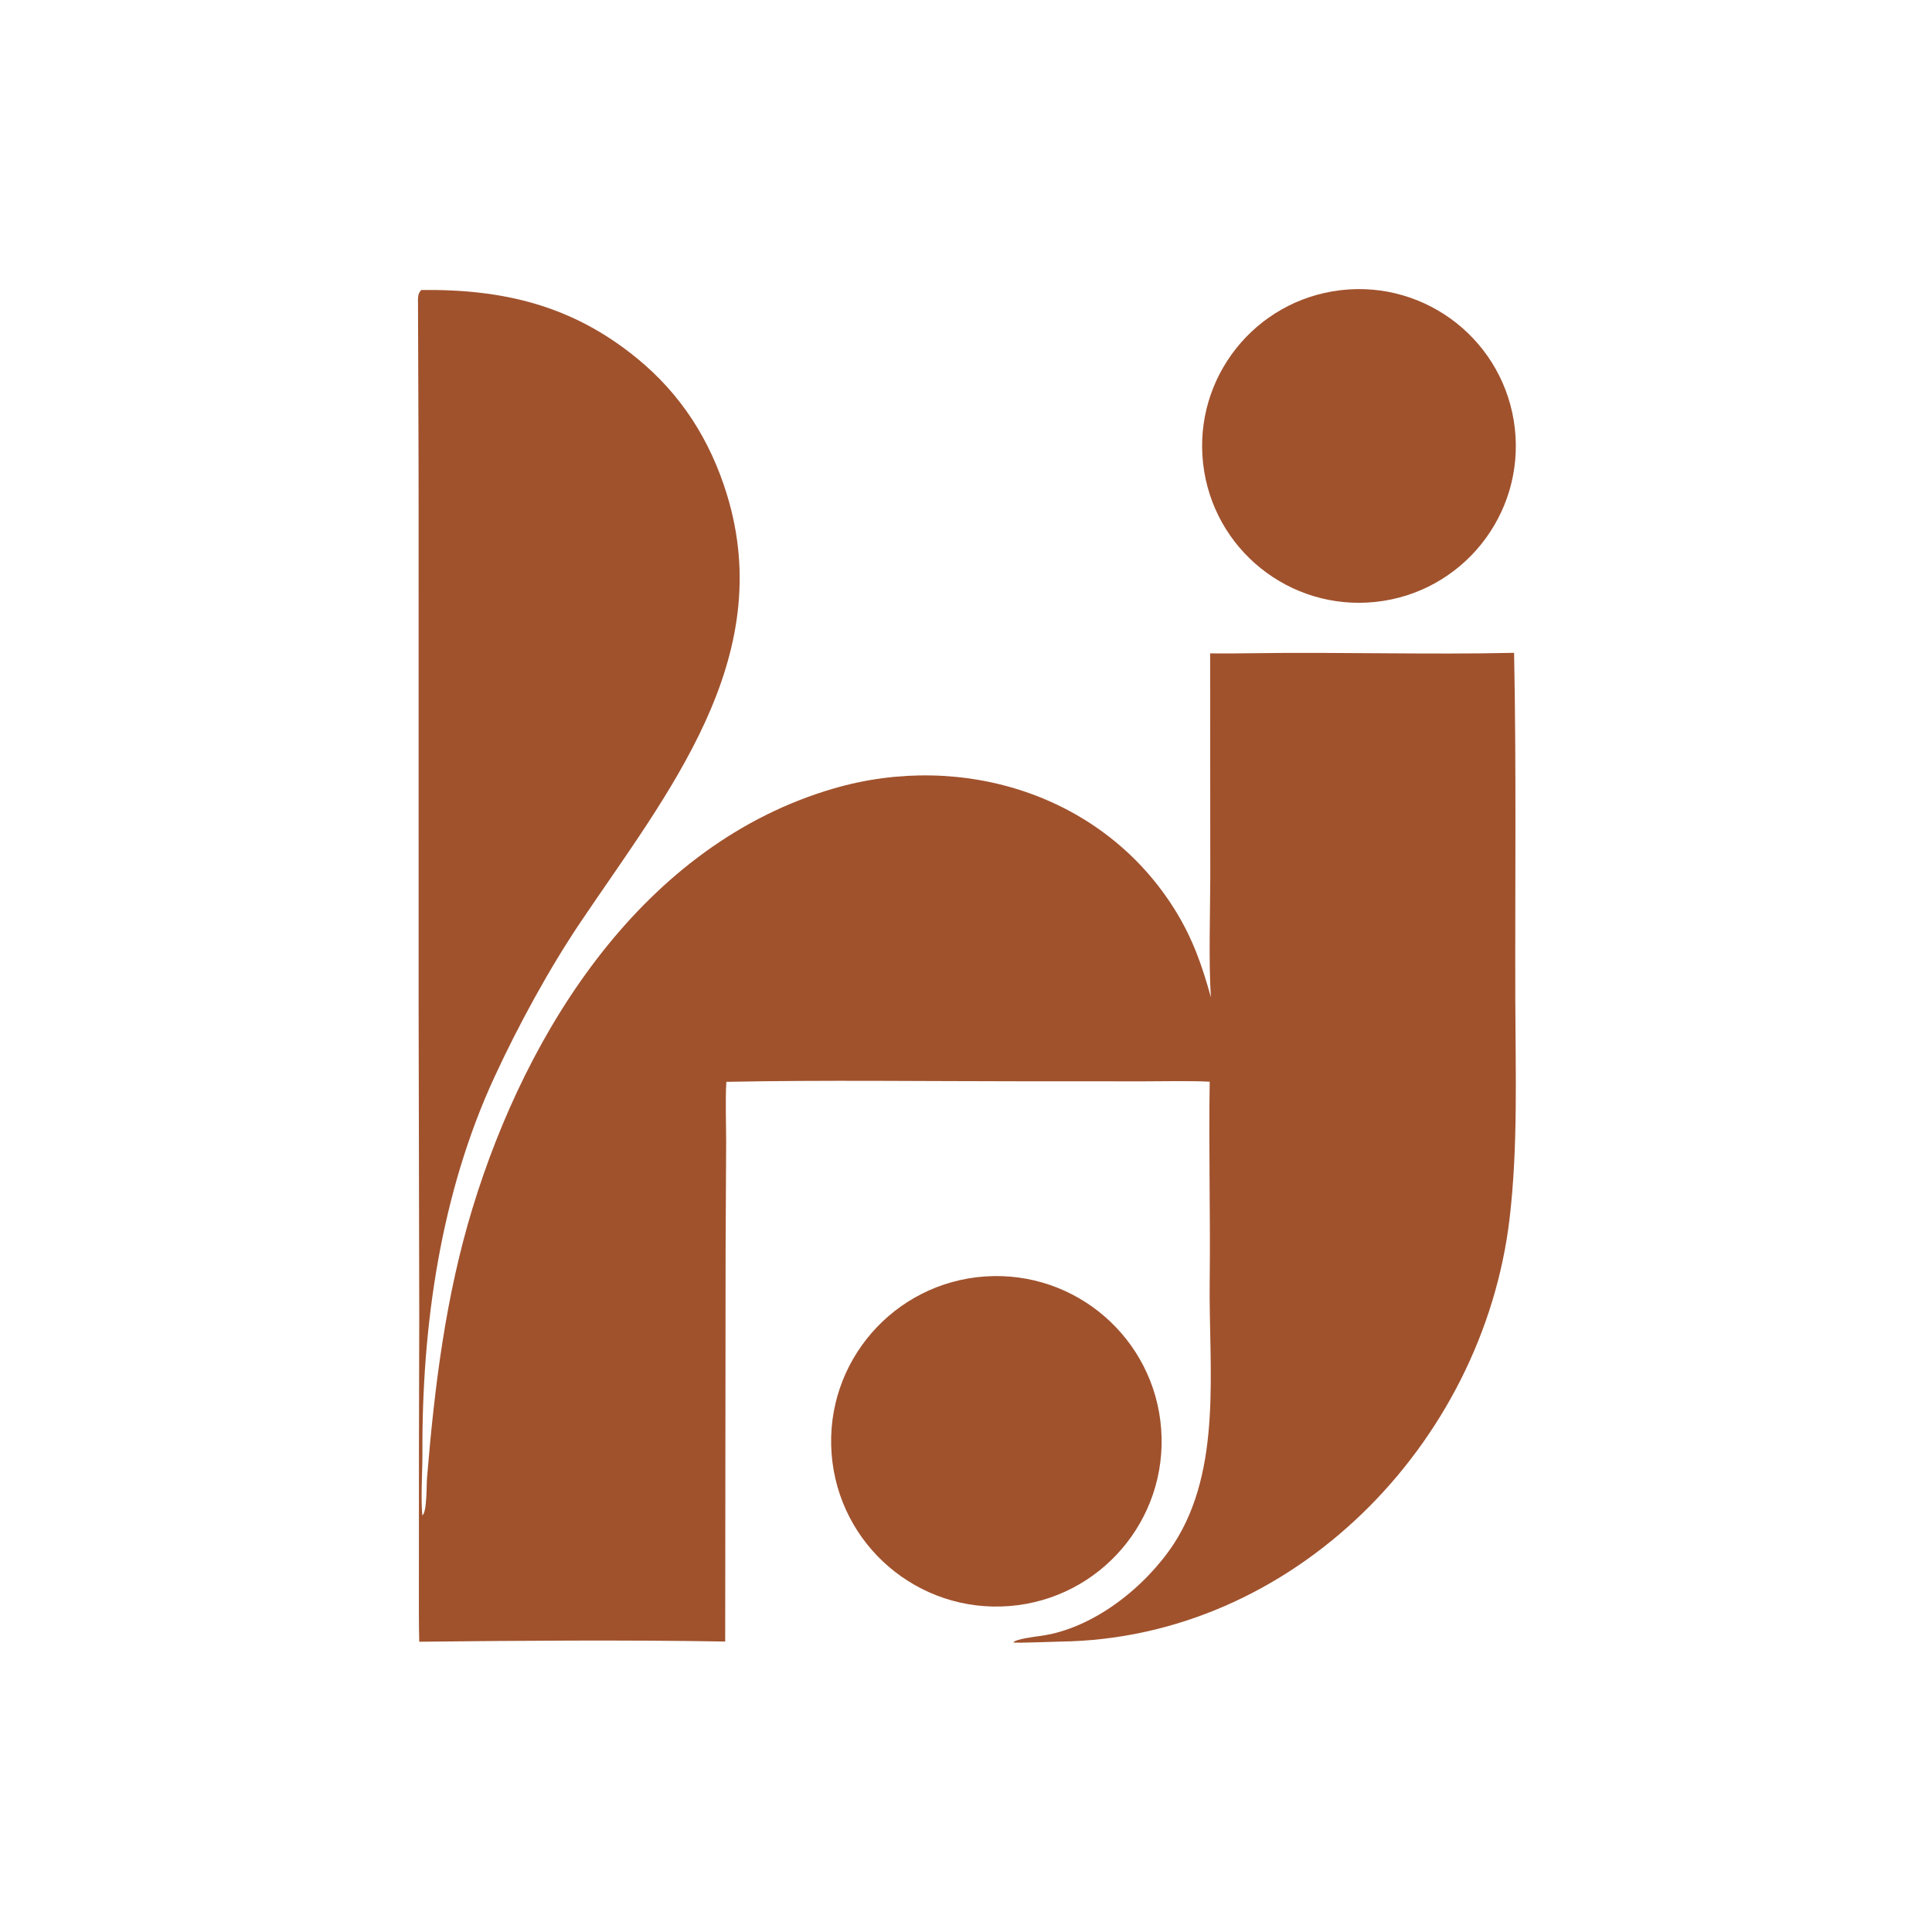
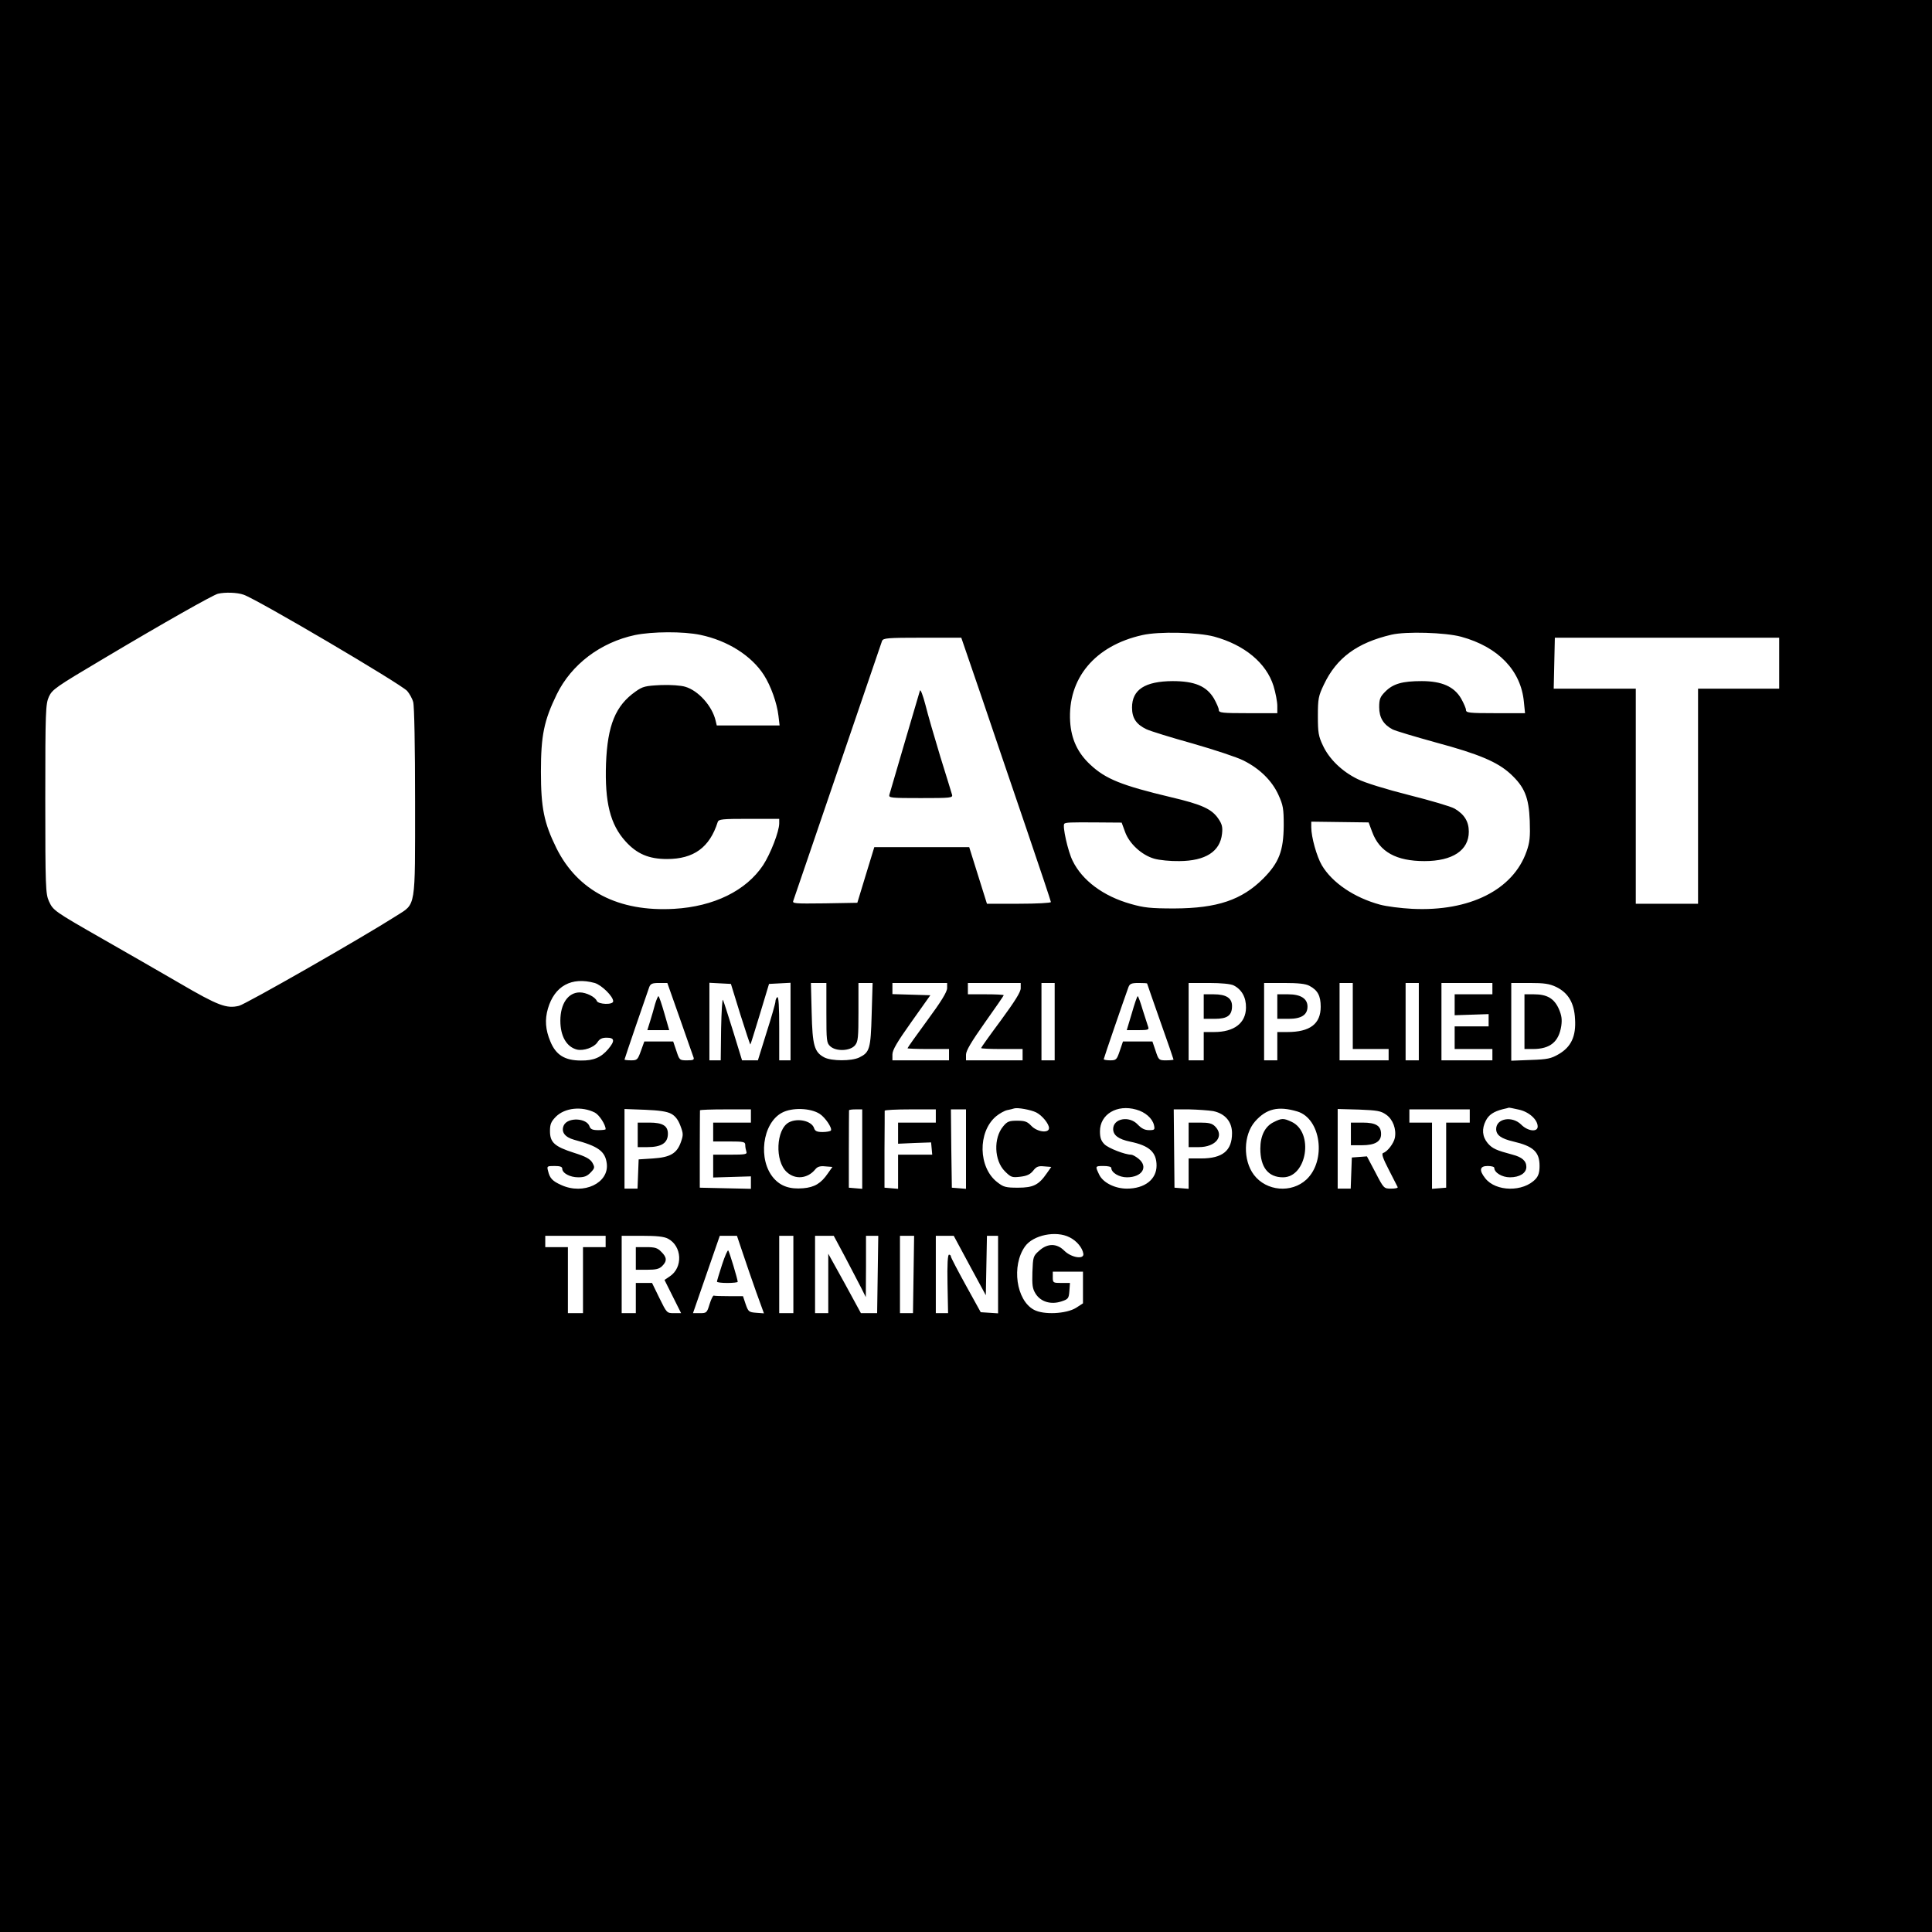
- <svg xmlns="http://www.w3.org/2000/svg" width="500" zoomAndPan="magnify" viewBox="0 0 375 375" height="500" preserveAspectRatio="xMidYMid meet" version="1.2">
-   <g id="f51961cf4a">
-     <path style=" stroke:none;fill-rule:nonzero;fill:#a0522d;fill-opacity:1;" d="M 81.762 56.289 C 97.613 56.094 111.031 59.242 123.602 69.512 C 132.211 76.543 137.816 85.395 141.055 95.859 C 150.961 127.891 129.52 153.992 112.828 178.77 C 106.621 187.98 100.703 198.836 96.023 208.941 C 85.547 231.57 81.879 257.195 81.992 281.957 C 82.008 285.516 81.641 290.785 81.977 294.141 C 82.895 293.539 82.773 288.184 82.883 286.848 C 84.348 269.105 86.5 251.609 91.707 234.539 C 102.332 199.688 124.945 163.789 161.832 153.043 C 186.789 145.77 214.273 154.238 228.176 176.801 C 231.535 182.258 233.348 187.465 235.031 193.574 C 234.582 186.453 234.902 177.293 234.914 170.055 L 234.887 126.816 C 237.598 126.859 240.406 126.828 243.121 126.789 C 260 126.543 277.016 127.086 293.883 126.715 C 294.328 148.719 294.059 172 294.117 194.043 C 294.16 208.102 294.66 222.539 293.008 236.527 C 287.844 280.289 250.973 318.035 205.859 318.629 C 204.527 318.648 197.406 318.945 196.688 318.809 C 197 318.141 201.027 317.664 202.02 317.523 C 212.242 316.105 222.293 308.062 227.832 299.672 C 237.324 285.043 234.598 265.512 234.801 248.812 C 234.957 235.902 234.59 222.902 234.801 209.957 C 230.992 209.754 225.938 209.891 222.043 209.887 L 198.445 209.879 C 179.559 209.875 159.801 209.609 140.988 209.984 C 140.766 213.203 140.945 218.309 140.945 221.664 L 140.84 242.613 L 140.758 318.621 C 121.578 318.289 100.598 318.449 81.375 318.66 C 81.273 314.934 81.309 311.191 81.305 307.465 C 81.293 290.152 81.328 272.852 81.375 255.535 L 81.254 195.191 L 81.25 98.66 C 81.254 85.453 81.164 72.242 81.133 59.035 C 81.129 57.832 81.027 57.078 81.762 56.289 Z M 81.762 56.289 " />
-     <path style=" stroke:none;fill-rule:nonzero;fill:#a0522d;fill-opacity:1;" d="M 191.211 247.758 C 208.809 246.559 224.074 259.789 225.383 277.379 C 226.691 294.969 213.551 310.316 195.969 311.73 C 178.234 313.156 162.73 299.879 161.41 282.137 C 160.09 264.395 173.465 248.973 191.211 247.758 Z M 191.211 247.758 " />
-     <path style=" stroke:none;fill-rule:nonzero;fill:#a0522d;fill-opacity:1;" d="M 260.191 56.328 C 276.953 54.34 292.133 66.371 294.027 83.141 C 295.922 99.914 283.809 115.027 267.023 116.828 C 250.371 118.617 235.402 106.617 233.523 89.977 C 231.645 73.336 243.559 58.301 260.191 56.328 Z M 260.191 56.328 " />
+ <svg xmlns="http://www.w3.org/2000/svg" version="1.0" width="1024pt" height="1024pt" viewBox="0 0 1024 1024" preserveAspectRatio="xMidYMid meet">
+   <g transform="translate(0,1024) scale(0.1,-0.1)" fill="#000000" stroke="none">
+     <path d="M0 5120 l0 -5120 5120 0 5120 0 0 5120 0 5120 -5120 0 -5120 0 0 -5120z m1291 1968 c73 -25 830 -471 867 -510 12 -14 27 -40 32 -59 6 -20 10 -236 10 -527 0 -575 6 -539 -99 -606 -180 -115 -796 -467 -834 -477 -66 -16 -110 0 -317 121 -102 59 -282 163 -400 230 -266 152 -268 154 -291 204 -17 38 -19 75 -19 541 0 469 2 503 19 542 18 39 37 52 288 201 324 193 581 338 608 345 38 9 102 7 136 -5z m2421 -213 c144 -30 271 -110 337 -213 37 -58 69 -148 77 -216 l6 -51 -166 0 -167 0 -6 25 c-18 78 -92 160 -161 180 -22 7 -78 11 -129 9 -82 -4 -96 -7 -134 -34 -107 -75 -149 -179 -157 -382 -7 -205 22 -323 104 -413 60 -66 123 -93 219 -93 142 0 226 61 269 196 5 15 22 17 166 17 l160 0 0 -24 c0 -43 -46 -161 -85 -221 -90 -136 -262 -220 -472 -232 -295 -17 -511 95 -624 322 -66 134 -82 214 -82 405 0 192 16 270 84 410 78 159 232 275 414 314 93 19 256 20 347 1z m2723 -9 c161 -44 277 -140 315 -262 11 -36 20 -84 20 -105 l0 -39 -155 0 c-138 0 -155 2 -155 17 0 9 -12 36 -26 61 -39 65 -101 92 -219 92 -146 -1 -215 -45 -215 -140 0 -56 22 -89 76 -115 21 -10 131 -44 246 -76 115 -33 236 -73 269 -90 86 -43 151 -107 185 -182 25 -55 28 -73 28 -162 -1 -135 -25 -197 -108 -281 -114 -114 -244 -158 -471 -159 -128 0 -162 4 -232 24 -145 41 -257 124 -308 229 -25 50 -55 185 -44 196 7 7 32 8 169 7 l135 -1 18 -49 c22 -62 88 -123 154 -142 27 -8 87 -14 134 -13 139 1 216 51 226 145 4 35 0 51 -19 79 -35 52 -87 76 -253 115 -260 62 -345 96 -426 172 -67 62 -101 135 -107 228 -14 229 131 403 383 459 88 20 293 15 380 -8z m1310 -1 c197 -54 317 -180 332 -346 l6 -59 -157 0 c-139 0 -156 2 -156 17 0 9 -12 36 -26 61 -37 63 -102 92 -209 92 -102 0 -151 -14 -192 -55 -28 -28 -33 -40 -33 -83 0 -55 22 -92 71 -118 16 -8 120 -39 232 -70 227 -61 324 -103 392 -165 76 -70 98 -125 103 -249 3 -87 0 -115 -17 -163 -71 -203 -301 -319 -606 -304 -60 3 -137 13 -170 22 -137 37 -254 116 -309 209 -27 46 -56 149 -56 201 l0 30 152 -2 152 -2 19 -51 c39 -105 127 -154 277 -154 149 0 235 57 235 156 0 54 -24 92 -75 122 -18 11 -127 43 -242 72 -123 31 -236 66 -273 85 -82 40 -150 106 -183 177 -24 50 -27 70 -27 157 0 92 3 106 32 167 67 141 175 221 358 264 77 18 286 12 370 -11z m-2543 -317 c58 -172 165 -486 237 -697 72 -211 131 -388 131 -392 0 -5 -76 -9 -169 -9 l-170 0 -47 150 -47 150 -252 0 -251 0 -45 -147 -45 -148 -173 -3 c-163 -2 -173 -1 -166 15 4 10 109 320 235 688 126 369 232 678 235 688 7 15 26 17 214 17 l206 0 107 -312z m4228 177 l0 -135 -215 0 -215 0 0 -570 0 -570 -165 0 -165 0 0 570 0 570 -217 0 -218 0 3 135 3 135 595 0 594 0 0 -135z m-6278 -1695 c37 -11 98 -71 98 -97 0 -20 -79 -17 -87 2 -8 21 -56 45 -90 45 -62 0 -103 -60 -103 -150 0 -82 33 -139 88 -153 35 -8 90 11 108 38 12 19 25 25 50 25 42 0 44 -17 8 -60 -38 -45 -78 -62 -145 -61 -86 0 -133 30 -162 101 -26 62 -30 115 -13 174 35 120 125 170 248 136z m451 -187 c36 -104 69 -196 72 -205 6 -15 1 -18 -33 -18 -40 0 -41 1 -57 50 l-17 50 -76 0 -77 0 -18 -50 c-17 -47 -20 -50 -52 -50 -19 0 -35 2 -35 4 0 4 115 340 131 384 7 18 16 22 52 22 l44 0 66 -187z m321 20 c28 -89 52 -161 53 -159 2 1 24 74 51 162 l48 159 57 3 57 3 0 -206 0 -205 -30 0 -30 0 0 171 c0 111 -3 168 -10 164 -5 -3 -10 -14 -10 -23 0 -9 -21 -83 -47 -164 l-46 -148 -42 0 -42 0 -47 153 c-26 83 -50 159 -54 167 -4 8 -8 -60 -10 -152 l-2 -168 -30 0 -30 0 0 205 0 206 57 -3 57 -3 50 -162z m456 9 c0 -149 1 -160 21 -178 31 -28 106 -25 131 6 16 19 18 42 18 176 l0 154 38 0 37 0 -5 -167 c-5 -184 -11 -201 -66 -228 -42 -20 -146 -19 -184 0 -54 28 -64 63 -68 238 l-4 157 41 0 41 0 0 -158z m640 131 c0 -20 -32 -72 -105 -171 -58 -79 -105 -145 -105 -148 0 -2 50 -4 110 -4 l110 0 0 -30 0 -30 -150 0 -150 0 0 31 c0 24 25 66 101 173 l100 141 -100 3 -101 3 0 29 0 30 145 0 145 0 0 -27z m390 -1 c0 -20 -31 -69 -105 -170 -58 -78 -105 -144 -105 -147 0 -3 50 -5 110 -5 l110 0 0 -30 0 -30 -150 0 -150 0 0 30 c0 21 28 68 100 170 55 77 100 143 100 145 0 3 -43 5 -95 5 l-95 0 0 30 0 30 140 0 140 0 0 -28z m180 -177 l0 -205 -35 0 -35 0 0 205 0 205 35 0 35 0 0 -205z m490 202 c0 -2 32 -92 70 -201 39 -109 70 -200 70 -202 0 -2 -18 -4 -39 -4 -38 0 -40 1 -56 50 l-17 50 -78 0 -78 0 -17 -50 c-16 -47 -19 -50 -51 -50 -19 0 -34 3 -34 6 0 5 107 316 131 382 7 18 16 22 54 22 25 0 45 -1 45 -3z m459 -10 c43 -22 66 -64 65 -118 -1 -82 -63 -129 -169 -129 l-55 0 0 -75 0 -75 -40 0 -40 0 0 205 0 205 108 0 c65 0 116 -5 131 -13z m401 -2 c44 -23 60 -53 60 -111 0 -91 -57 -134 -177 -134 l-53 0 0 -75 0 -75 -35 0 -35 0 0 205 0 205 105 0 c75 0 115 -4 135 -15z m230 -160 l0 -175 95 0 95 0 0 -30 0 -30 -130 0 -130 0 0 205 0 205 35 0 35 0 0 -175z m350 -30 l0 -205 -35 0 -35 0 0 205 0 205 35 0 35 0 0 -205z m390 175 l0 -30 -100 0 -100 0 0 -56 0 -55 90 3 90 3 0 -32 0 -33 -90 0 -90 0 0 -60 0 -60 100 0 100 0 0 -30 0 -30 -135 0 -135 0 0 205 0 205 135 0 135 0 0 -30z m338 9 c64 -31 96 -85 100 -170 6 -92 -21 -148 -86 -186 -41 -24 -60 -28 -149 -31 l-103 -4 0 206 0 206 97 0 c78 0 105 -4 141 -21z m-5095 -666 c23 -12 57 -64 57 -88 0 -3 -18 -5 -39 -5 -30 0 -41 5 -46 19 -14 46 -116 51 -137 6 -15 -34 5 -62 55 -76 128 -34 165 -61 173 -126 13 -103 -123 -168 -241 -114 -47 21 -61 36 -70 74 -7 26 -6 27 34 27 29 0 41 -4 41 -14 0 -24 41 -46 85 -46 32 0 47 6 66 26 22 23 22 27 9 51 -12 20 -34 33 -98 53 -103 33 -127 55 -127 115 0 37 6 50 31 76 48 48 138 57 207 22z m1192 -7 c29 -19 67 -75 59 -88 -3 -4 -23 -8 -44 -8 -30 0 -40 5 -45 20 -12 39 -87 56 -134 31 -68 -37 -75 -205 -11 -263 45 -42 111 -35 151 14 11 14 25 19 53 16 l38 -3 -24 -34 c-36 -53 -71 -74 -131 -79 -71 -6 -119 11 -156 53 -85 97 -61 291 43 347 53 29 152 26 201 -6z m1147 8 c32 -16 68 -61 68 -83 0 -29 -63 -21 -94 12 -21 22 -33 27 -75 27 -42 0 -53 -4 -74 -30 -52 -62 -48 -181 9 -238 32 -32 38 -34 81 -29 35 4 53 12 69 32 17 22 28 26 58 23 l38 -3 -24 -34 c-42 -61 -71 -76 -152 -76 -65 0 -77 3 -110 29 -101 77 -105 266 -7 349 18 15 45 30 59 33 15 3 32 7 37 9 17 6 89 -7 117 -21z m530 15 c48 -13 85 -46 94 -81 6 -26 4 -28 -26 -28 -23 0 -40 9 -60 30 -45 48 -130 32 -130 -24 0 -33 28 -54 90 -67 102 -21 140 -56 140 -127 0 -73 -63 -122 -157 -122 -64 0 -127 32 -147 74 -22 46 -22 46 24 46 22 0 40 -4 40 -10 0 -25 41 -50 83 -50 81 0 115 56 61 99 -15 12 -32 21 -39 21 -32 0 -120 34 -141 55 -18 18 -24 35 -24 69 0 90 90 144 192 115z m854 -10 c126 -38 155 -261 48 -361 -79 -73 -212 -62 -278 25 -59 78 -56 212 6 283 60 68 123 83 224 53z m1173 10 c54 -11 101 -53 101 -90 0 -31 -53 -25 -88 11 -48 47 -132 32 -132 -24 0 -32 26 -51 90 -66 107 -25 140 -55 140 -130 0 -33 -6 -53 -21 -69 -65 -70 -211 -68 -267 4 -34 43 -29 65 13 65 19 0 35 -4 35 -10 0 -25 41 -50 83 -50 51 0 87 22 87 55 0 32 -23 52 -73 65 -86 23 -107 32 -132 61 -29 35 -32 76 -10 119 16 32 43 49 90 61 17 4 31 7 32 8 1 1 25 -4 52 -10z m-4492 -22 c21 -11 37 -31 49 -63 16 -42 16 -50 3 -87 -21 -60 -56 -81 -147 -87 l-77 -5 -3 -77 -3 -78 -34 0 -35 0 0 211 0 211 108 -4 c75 -3 117 -9 139 -21z m423 -12 l0 -35 -100 0 -100 0 0 -50 0 -50 85 0 c77 0 85 -2 85 -19 0 -11 3 -26 6 -35 5 -14 -6 -16 -85 -16 l-91 0 0 -61 0 -60 100 3 100 3 0 -33 0 -33 -135 3 -136 3 0 203 c0 111 1 204 1 207 0 3 61 5 135 5 l135 0 0 -35z m590 -176 l0 -210 -36 3 -35 3 0 203 c0 111 1 204 1 207 0 3 16 5 35 5 l35 0 0 -211z m390 176 l0 -35 -100 0 -100 0 0 -56 0 -56 88 4 87 3 3 -32 3 -33 -90 0 -91 0 0 -91 0 -90 -36 3 -36 3 0 200 c1 110 1 203 1 208 1 4 62 7 136 7 l135 0 0 -35z m160 -176 l0 -210 -37 3 -38 3 -3 208 -2 207 40 0 40 0 0 -211z m1310 202 c63 -13 100 -56 100 -117 0 -93 -50 -134 -164 -134 l-66 0 0 -81 0 -80 -37 3 -38 3 -2 208 -2 207 82 0 c45 -1 102 -5 127 -9z m917 -19 c36 -25 55 -77 46 -123 -6 -29 -39 -73 -62 -80 -10 -4 -1 -29 30 -89 24 -47 45 -88 47 -92 2 -5 -14 -8 -35 -8 -38 0 -39 1 -83 86 l-45 85 -40 -3 -40 -3 -3 -82 -3 -83 -34 0 -35 0 0 211 0 211 113 -3 c97 -4 116 -7 144 -27z m443 -7 l0 -35 -62 0 -63 0 0 -172 0 -173 -37 -3 -38 -3 0 175 0 176 -60 0 -60 0 0 35 0 35 160 0 160 0 0 -35z m-2121 -643 c37 -18 68 -55 73 -87 5 -32 -64 -21 -101 16 -40 40 -89 40 -133 0 -32 -28 -33 -33 -36 -113 -2 -69 0 -88 17 -115 27 -43 81 -59 136 -41 37 12 40 16 43 56 l3 42 -45 0 c-44 0 -46 1 -46 30 l0 30 80 0 80 0 0 -84 0 -84 -37 -24 c-52 -32 -172 -38 -223 -10 -94 50 -120 234 -47 336 43 60 164 85 236 48z m-2459 -22 l0 -30 -60 0 -60 0 0 -175 0 -175 -40 0 -40 0 0 175 0 175 -60 0 -60 0 0 30 0 30 160 0 160 0 0 -30z m330 15 c75 -39 81 -153 10 -200 l-28 -19 44 -88 44 -88 -38 0 c-38 0 -38 1 -77 80 l-39 80 -43 0 -43 0 0 -80 0 -80 -38 0 -37 0 0 205 0 205 108 0 c77 0 116 -4 137 -15z m397 -77 c17 -51 49 -144 71 -206 l41 -113 -41 3 c-39 3 -42 6 -56 46 l-14 42 -74 0 c-41 0 -77 1 -81 3 -4 1 -14 -19 -22 -45 -14 -46 -16 -48 -51 -48 l-37 0 71 205 71 205 45 0 46 0 31 -92z m268 -113 l0 -205 -37 0 -38 0 0 205 0 205 38 0 37 0 0 -205z m274 93 c32 -62 71 -135 85 -163 l25 -50 1 163 0 162 33 0 32 0 -3 -205 -3 -205 -43 0 -43 0 -86 158 -87 157 0 -157 0 -158 -35 0 -35 0 0 205 0 205 49 0 50 0 60 -112z m363 -93 l-3 -205 -34 0 -35 0 0 205 0 205 38 0 37 0 -3 -205z m298 47 l85 -157 3 158 3 157 29 0 30 0 0 -206 0 -205 -46 3 -46 3 -79 143 c-43 78 -79 147 -79 152 0 6 -5 10 -10 10 -7 0 -10 -52 -8 -155 l3 -155 -32 0 -33 0 0 205 0 205 48 0 47 0 85 -158z" />
+     <path d="M4876 6580 c-2 -8 -39 -132 -81 -275 -42 -143 -78 -268 -81 -277 -5 -17 7 -18 166 -18 158 0 171 1 166 18 -3 9 -30 100 -62 201 -31 102 -67 226 -79 275 -13 50 -26 84 -29 76z" />
+     <path d="M3472 4918 c-6 -24 -18 -64 -26 -90 l-15 -48 58 0 58 0 -26 90 c-14 49 -28 90 -31 90 -3 0 -11 -19 -18 -42z" />
+     <path d="M5999 4870 l-27 -90 60 0 c51 0 59 2 54 16 -3 9 -16 49 -29 90 -12 41 -24 74 -27 74 -3 0 -17 -41 -31 -90z" />
+     <path d="M6380 4905 l0 -65 58 0 c68 0 92 18 92 68 0 42 -31 62 -97 62 l-53 0 0 -65z" />
+     <path d="M6770 4905 l0 -65 60 0 c68 0 100 21 100 65 0 42 -36 65 -102 65 l-58 0 0 -65z" />
+     <path d="M8080 4825 l0 -145 45 0 c91 0 137 38 150 122 5 35 2 56 -13 91 -25 55 -62 77 -132 77 l-50 0 0 -145z" />
+     <path d="M6750 4292 c-45 -22 -70 -72 -70 -140 0 -99 42 -152 120 -152 127 0 165 238 46 294 -43 20 -53 20 -96 -2z" />
+     <path d="M3380 4225 l0 -65 51 0 c75 0 109 22 109 71 0 42 -28 59 -98 59 l-62 0 0 -65z" />
+     <path d="M6300 4225 l0 -65 54 0 c90 0 137 59 86 110 -16 16 -33 20 -80 20 l-60 0 0 -65z" />
+     <path d="M7160 4230 l0 -60 58 0 c69 0 102 19 102 59 0 44 -27 61 -98 61 l-62 0 0 -60z" />
+     <path d="M3370 3570 l0 -60 60 0 c47 0 64 4 80 20 26 26 25 46 -5 75 -20 21 -34 25 -80 25 l-55 0 0 -60z" />
+     <path d="M3827 3537 c-15 -46 -27 -86 -27 -90 0 -4 25 -7 55 -7 30 0 55 3 55 6 0 13 -44 159 -50 166 -3 5 -18 -29 -33 -75z" />
  </g>
</svg>
